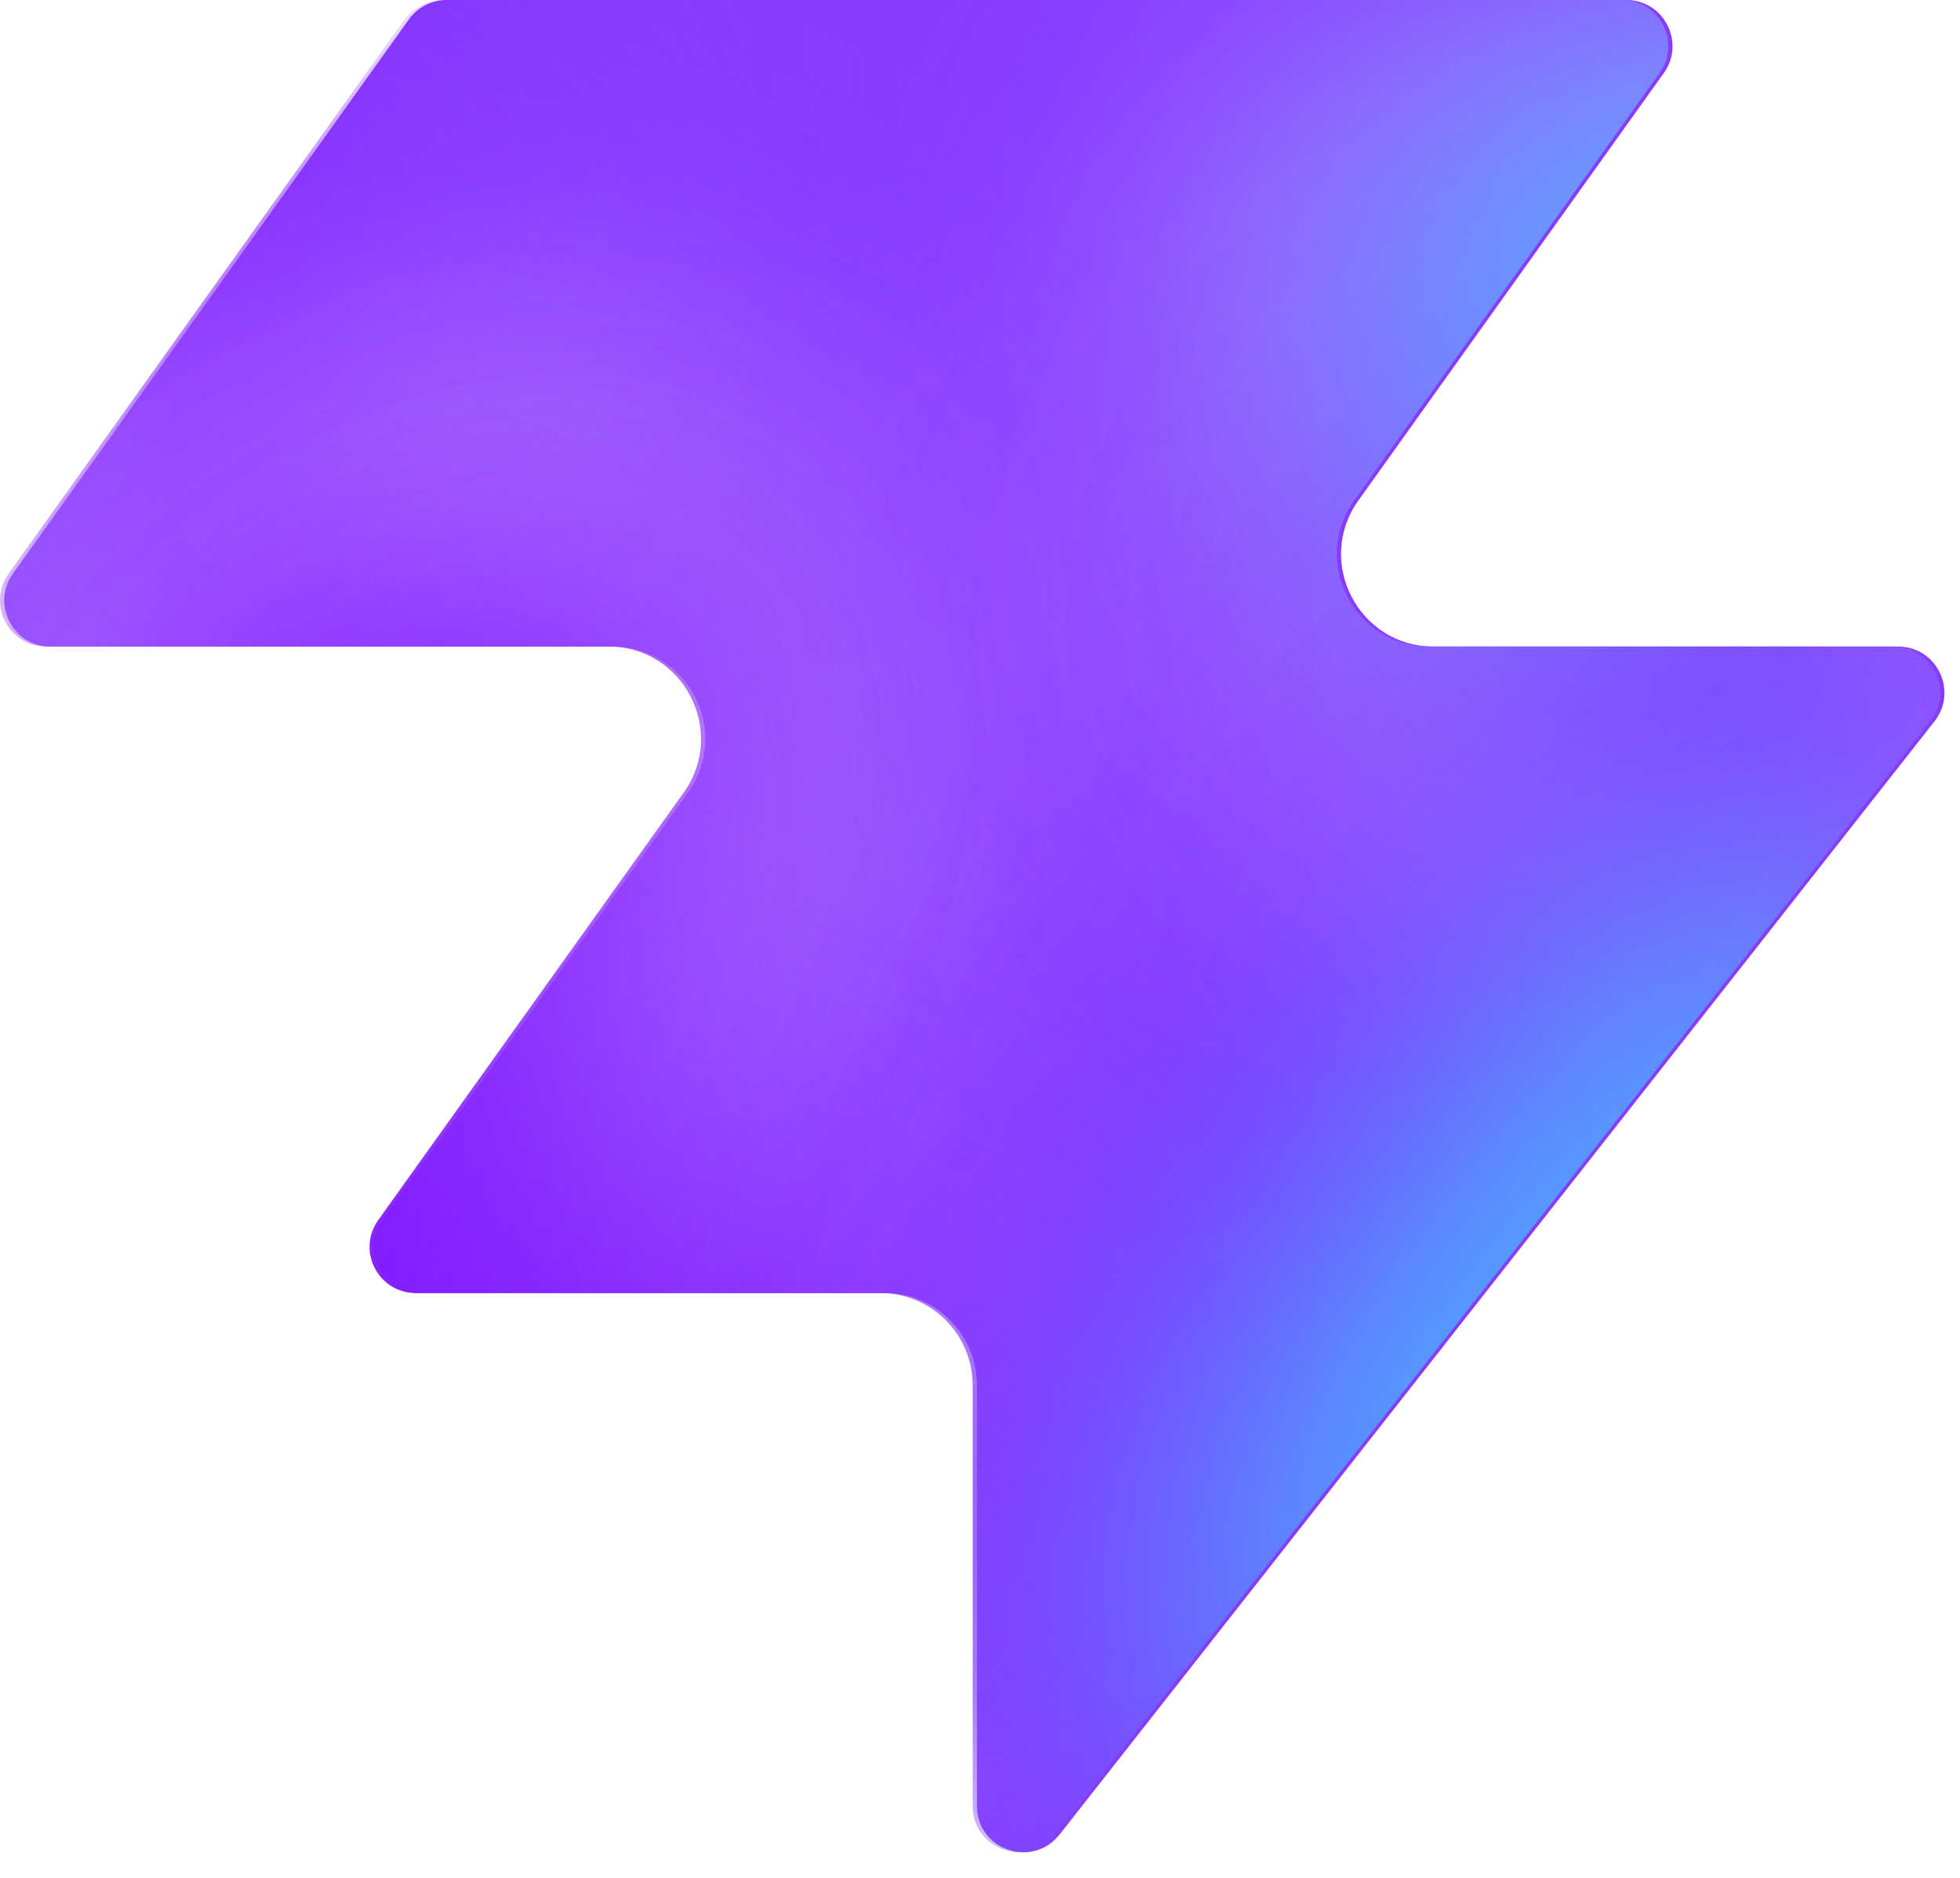
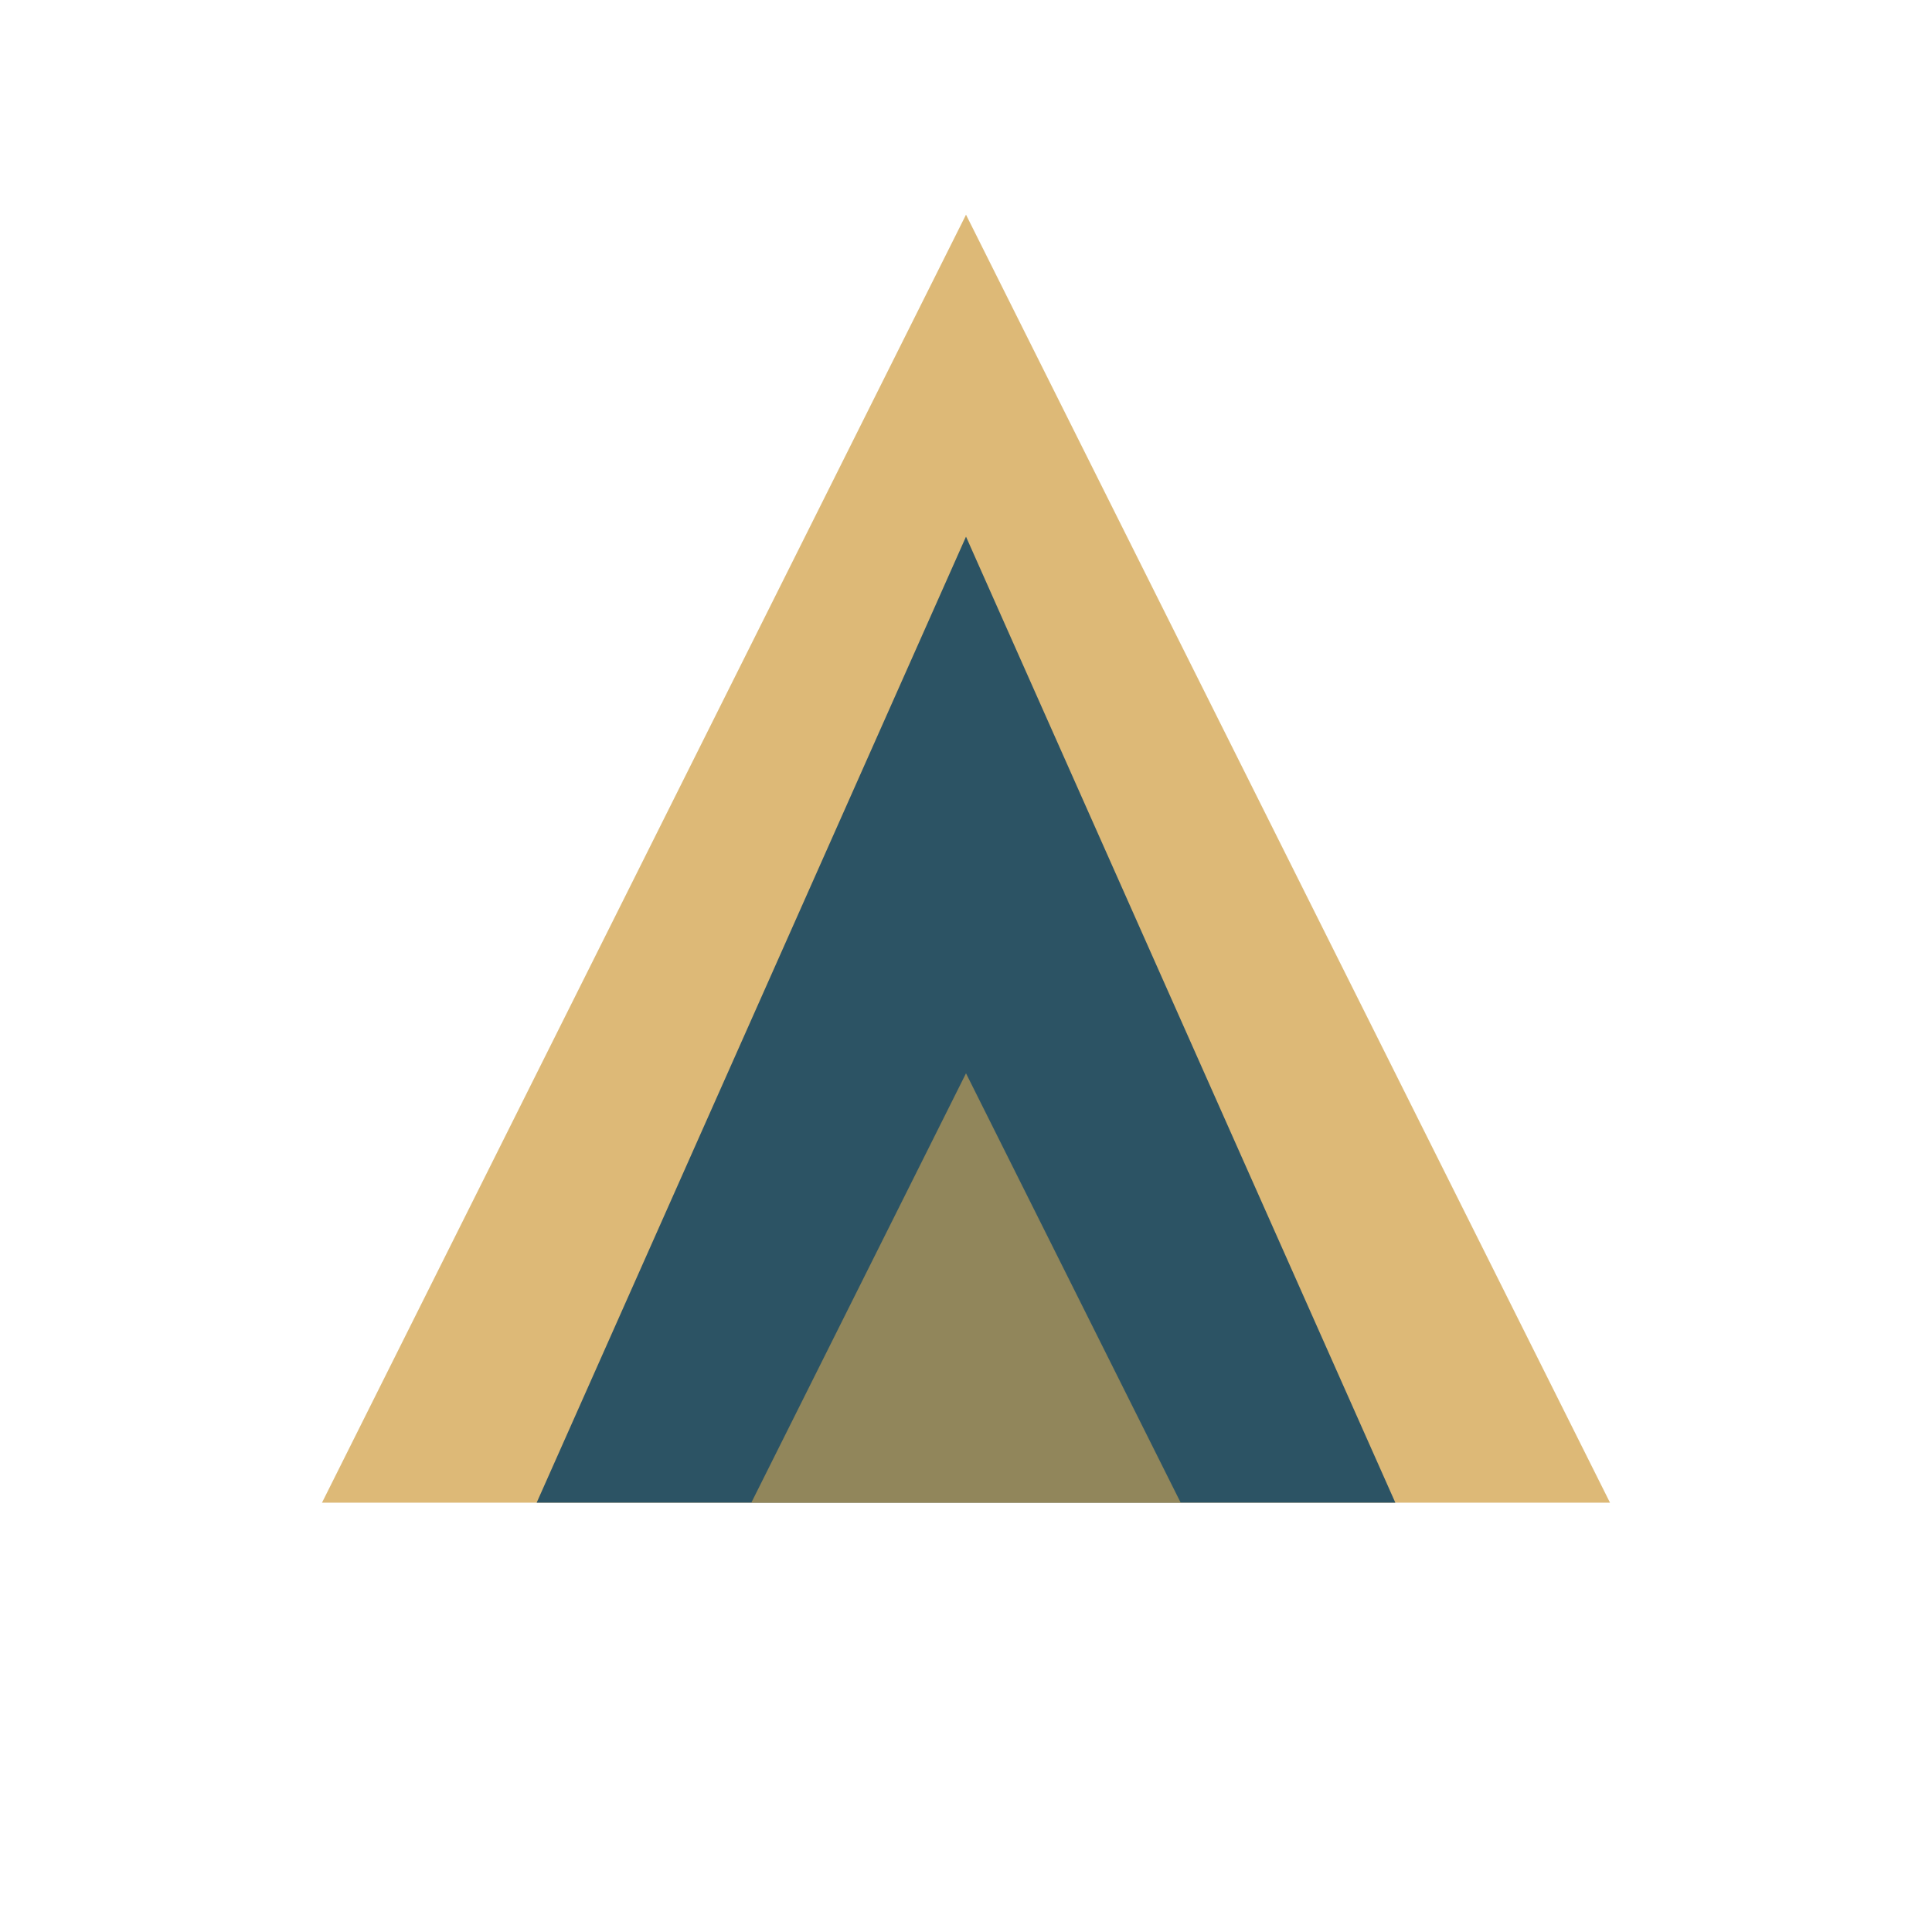
- <svg xmlns="http://www.w3.org/2000/svg" width="48" height="46" fill="none" viewBox="0 0 48 46">
-   <path fill="#863bff" d="M25.946 44.938c-.664.845-2.021.375-2.021-.698V33.937a2.26 2.26 0 0 0-2.262-2.262H10.287c-.92 0-1.456-1.04-.92-1.788l7.48-10.471c1.07-1.497 0-3.578-1.842-3.578H1.237c-.92 0-1.456-1.04-.92-1.788L10.013.474c.214-.297.556-.474.92-.474h28.894c.92 0 1.456 1.04.92 1.788l-7.48 10.471c-1.07 1.498 0 3.579 1.842 3.579h11.377c.943 0 1.473 1.088.89 1.83L25.947 44.94z" style="fill:#863bff;fill:color(display-p3 .525 .23 1);fill-opacity:1" />
-   <mask id="a" width="48" height="46" x="0" y="0" maskUnits="userSpaceOnUse" style="mask-type:alpha">
-     <path fill="#000" d="M25.842 44.938c-.664.844-2.021.375-2.021-.698V33.937a2.26 2.26 0 0 0-2.262-2.262H10.183c-.92 0-1.456-1.04-.92-1.788l7.48-10.471c1.07-1.498 0-3.579-1.842-3.579H1.133c-.92 0-1.456-1.04-.92-1.787L9.91.473c.214-.297.556-.474.92-.474h28.894c.92 0 1.456 1.04.92 1.788l-7.48 10.471c-1.07 1.498 0 3.578 1.842 3.578h11.377c.943 0 1.473 1.088.89 1.832L25.843 44.94z" style="fill:#000;fill-opacity:1" />
-   </mask>
-   <g mask="url(#a)">
-     <g filter="url(#b)">
-       <ellipse cx="5.508" cy="14.704" fill="#ede6ff" rx="5.508" ry="14.704" style="fill:#ede6ff;fill:color(display-p3 .927 .903 1);fill-opacity:1" transform="matrix(.00324 1 1 -.00324 -4.47 31.516)" />
-     </g>
-     <g filter="url(#c)">
-       <ellipse cx="10.399" cy="29.851" fill="#ede6ff" rx="10.399" ry="29.851" style="fill:#ede6ff;fill:color(display-p3 .927 .903 1);fill-opacity:1" transform="matrix(.00324 1 1 -.00324 -39.328 7.883)" />
-     </g>
-     <g filter="url(#d)">
-       <ellipse cx="5.508" cy="30.487" fill="#7e14ff" rx="5.508" ry="30.487" style="fill:#7e14ff;fill:color(display-p3 .492 .077 1);fill-opacity:1" transform="rotate(89.814 -25.913 -14.639)scale(1 -1)" />
-     </g>
-     <g filter="url(#e)">
-       <ellipse cx="5.508" cy="30.599" fill="#7e14ff" rx="5.508" ry="30.599" style="fill:#7e14ff;fill:color(display-p3 .492 .077 1);fill-opacity:1" transform="rotate(89.814 -32.644 -3.334)scale(1 -1)" />
-     </g>
-     <g filter="url(#f)">
-       <ellipse cx="5.508" cy="30.599" fill="#7e14ff" rx="5.508" ry="30.599" style="fill:#7e14ff;fill:color(display-p3 .492 .077 1);fill-opacity:1" transform="matrix(.00324 1 1 -.00324 -34.34 30.47)" />
-     </g>
-     <g filter="url(#g)">
-       <ellipse cx="14.072" cy="22.078" fill="#ede6ff" rx="14.072" ry="22.078" style="fill:#ede6ff;fill:color(display-p3 .927 .903 1);fill-opacity:1" transform="rotate(93.35 24.506 48.493)scale(-1 1)" />
-     </g>
-     <g filter="url(#h)">
-       <ellipse cx="3.47" cy="21.501" fill="#7e14ff" rx="3.47" ry="21.501" style="fill:#7e14ff;fill:color(display-p3 .492 .077 1);fill-opacity:1" transform="rotate(89.009 28.708 47.59)scale(-1 1)" />
-     </g>
-     <g filter="url(#i)">
-       <ellipse cx="3.47" cy="21.501" fill="#7e14ff" rx="3.47" ry="21.501" style="fill:#7e14ff;fill:color(display-p3 .492 .077 1);fill-opacity:1" transform="rotate(89.009 28.708 47.59)scale(-1 1)" />
-     </g>
-     <g filter="url(#j)">
-       <ellipse cx=".387" cy="8.972" fill="#7e14ff" rx="4.407" ry="29.108" style="fill:#7e14ff;fill:color(display-p3 .492 .077 1);fill-opacity:1" transform="rotate(39.51 .387 8.972)" />
-     </g>
-     <g filter="url(#k)">
-       <ellipse cx="47.523" cy="-6.092" fill="#7e14ff" rx="4.407" ry="29.108" style="fill:#7e14ff;fill:color(display-p3 .492 .077 1);fill-opacity:1" transform="rotate(37.892 47.523 -6.092)" />
-     </g>
-     <g filter="url(#l)">
-       <ellipse cx="41.412" cy="6.333" fill="#47bfff" rx="5.971" ry="9.665" style="fill:#47bfff;fill:color(display-p3 .28 .748 1);fill-opacity:1" transform="rotate(37.892 41.412 6.333)" />
-     </g>
-     <g filter="url(#m)">
-       <ellipse cx="-1.879" cy="38.332" fill="#7e14ff" rx="4.407" ry="29.108" style="fill:#7e14ff;fill:color(display-p3 .492 .077 1);fill-opacity:1" transform="rotate(37.892 -1.88 38.332)" />
-     </g>
-     <g filter="url(#n)">
-       <ellipse cx="-1.879" cy="38.332" fill="#7e14ff" rx="4.407" ry="29.108" style="fill:#7e14ff;fill:color(display-p3 .492 .077 1);fill-opacity:1" transform="rotate(37.892 -1.88 38.332)" />
-     </g>
-     <g filter="url(#o)">
-       <ellipse cx="35.651" cy="29.907" fill="#7e14ff" rx="4.407" ry="29.108" style="fill:#7e14ff;fill:color(display-p3 .492 .077 1);fill-opacity:1" transform="rotate(37.892 35.651 29.907)" />
-     </g>
-     <g filter="url(#p)">
-       <ellipse cx="38.418" cy="32.4" fill="#47bfff" rx="5.971" ry="15.297" style="fill:#47bfff;fill:color(display-p3 .28 .748 1);fill-opacity:1" transform="rotate(37.892 38.418 32.4)" />
-     </g>
-   </g>
-   <defs>
-     <filter id="b" width="60.045" height="41.654" x="-19.77" y="16.149" color-interpolation-filters="sRGB" filterUnits="userSpaceOnUse">
-       <feFlood flood-opacity="0" result="BackgroundImageFix" />
-       <feBlend in="SourceGraphic" in2="BackgroundImageFix" result="shape" />
-       <feGaussianBlur result="effect1_foregroundBlur_2002_17158" stdDeviation="7.659" />
-     </filter>
-     <filter id="c" width="90.34" height="51.437" x="-54.613" y="-7.533" color-interpolation-filters="sRGB" filterUnits="userSpaceOnUse">
-       <feFlood flood-opacity="0" result="BackgroundImageFix" />
-       <feBlend in="SourceGraphic" in2="BackgroundImageFix" result="shape" />
-       <feGaussianBlur result="effect1_foregroundBlur_2002_17158" stdDeviation="7.659" />
-     </filter>
-     <filter id="d" width="79.355" height="29.4" x="-49.64" y="2.03" color-interpolation-filters="sRGB" filterUnits="userSpaceOnUse">
-       <feFlood flood-opacity="0" result="BackgroundImageFix" />
-       <feBlend in="SourceGraphic" in2="BackgroundImageFix" result="shape" />
-       <feGaussianBlur result="effect1_foregroundBlur_2002_17158" stdDeviation="4.596" />
-     </filter>
-     <filter id="e" width="79.579" height="29.4" x="-45.045" y="20.029" color-interpolation-filters="sRGB" filterUnits="userSpaceOnUse">
-       <feFlood flood-opacity="0" result="BackgroundImageFix" />
-       <feBlend in="SourceGraphic" in2="BackgroundImageFix" result="shape" />
-       <feGaussianBlur result="effect1_foregroundBlur_2002_17158" stdDeviation="4.596" />
-     </filter>
-     <filter id="f" width="79.579" height="29.4" x="-43.513" y="21.178" color-interpolation-filters="sRGB" filterUnits="userSpaceOnUse">
-       <feFlood flood-opacity="0" result="BackgroundImageFix" />
-       <feBlend in="SourceGraphic" in2="BackgroundImageFix" result="shape" />
-       <feGaussianBlur result="effect1_foregroundBlur_2002_17158" stdDeviation="4.596" />
-     </filter>
-     <filter id="g" width="74.749" height="58.852" x="15.756" y="-17.901" color-interpolation-filters="sRGB" filterUnits="userSpaceOnUse">
-       <feFlood flood-opacity="0" result="BackgroundImageFix" />
-       <feBlend in="SourceGraphic" in2="BackgroundImageFix" result="shape" />
-       <feGaussianBlur result="effect1_foregroundBlur_2002_17158" stdDeviation="7.659" />
-     </filter>
-     <filter id="h" width="61.377" height="25.362" x="23.548" y="2.284" color-interpolation-filters="sRGB" filterUnits="userSpaceOnUse">
-       <feFlood flood-opacity="0" result="BackgroundImageFix" />
-       <feBlend in="SourceGraphic" in2="BackgroundImageFix" result="shape" />
-       <feGaussianBlur result="effect1_foregroundBlur_2002_17158" stdDeviation="4.596" />
-     </filter>
-     <filter id="i" width="61.377" height="25.362" x="23.548" y="2.284" color-interpolation-filters="sRGB" filterUnits="userSpaceOnUse">
-       <feFlood flood-opacity="0" result="BackgroundImageFix" />
-       <feBlend in="SourceGraphic" in2="BackgroundImageFix" result="shape" />
-       <feGaussianBlur result="effect1_foregroundBlur_2002_17158" stdDeviation="4.596" />
-     </filter>
-     <filter id="j" width="56.045" height="63.649" x="-27.636" y="-22.853" color-interpolation-filters="sRGB" filterUnits="userSpaceOnUse">
-       <feFlood flood-opacity="0" result="BackgroundImageFix" />
-       <feBlend in="SourceGraphic" in2="BackgroundImageFix" result="shape" />
-       <feGaussianBlur result="effect1_foregroundBlur_2002_17158" stdDeviation="4.596" />
-     </filter>
-     <filter id="k" width="54.814" height="64.646" x="20.116" y="-38.415" color-interpolation-filters="sRGB" filterUnits="userSpaceOnUse">
-       <feFlood flood-opacity="0" result="BackgroundImageFix" />
-       <feBlend in="SourceGraphic" in2="BackgroundImageFix" result="shape" />
-       <feGaussianBlur result="effect1_foregroundBlur_2002_17158" stdDeviation="4.596" />
-     </filter>
-     <filter id="l" width="33.541" height="35.313" x="24.641" y="-11.323" color-interpolation-filters="sRGB" filterUnits="userSpaceOnUse">
-       <feFlood flood-opacity="0" result="BackgroundImageFix" />
-       <feBlend in="SourceGraphic" in2="BackgroundImageFix" result="shape" />
-       <feGaussianBlur result="effect1_foregroundBlur_2002_17158" stdDeviation="4.596" />
-     </filter>
-     <filter id="m" width="54.814" height="64.646" x="-29.286" y="6.009" color-interpolation-filters="sRGB" filterUnits="userSpaceOnUse">
-       <feFlood flood-opacity="0" result="BackgroundImageFix" />
-       <feBlend in="SourceGraphic" in2="BackgroundImageFix" result="shape" />
-       <feGaussianBlur result="effect1_foregroundBlur_2002_17158" stdDeviation="4.596" />
-     </filter>
-     <filter id="n" width="54.814" height="64.646" x="-29.286" y="6.009" color-interpolation-filters="sRGB" filterUnits="userSpaceOnUse">
-       <feFlood flood-opacity="0" result="BackgroundImageFix" />
-       <feBlend in="SourceGraphic" in2="BackgroundImageFix" result="shape" />
-       <feGaussianBlur result="effect1_foregroundBlur_2002_17158" stdDeviation="4.596" />
-     </filter>
-     <filter id="o" width="54.814" height="64.646" x="8.244" y="-2.416" color-interpolation-filters="sRGB" filterUnits="userSpaceOnUse">
-       <feFlood flood-opacity="0" result="BackgroundImageFix" />
-       <feBlend in="SourceGraphic" in2="BackgroundImageFix" result="shape" />
-       <feGaussianBlur result="effect1_foregroundBlur_2002_17158" stdDeviation="4.596" />
-     </filter>
-     <filter id="p" width="39.409" height="43.623" x="18.713" y="10.588" color-interpolation-filters="sRGB" filterUnits="userSpaceOnUse">
-       <feFlood flood-opacity="0" result="BackgroundImageFix" />
-       <feBlend in="SourceGraphic" in2="BackgroundImageFix" result="shape" />
-       <feGaussianBlur result="effect1_foregroundBlur_2002_17158" stdDeviation="4.596" />
-     </filter>
-   </defs>
+ <svg xmlns="http://www.w3.org/2000/svg" width="36" height="36" fill="none">
+   <path d="M18 4L6 28h24L18 4z" fill="#d4a855" opacity="0.8" />
+   <path d="M18 10L10 28h16L18 10z" fill="#2c5364" />
+   <path d="M14 28l4-8 4 8" fill="#d4a855" opacity="0.6" />
</svg>
